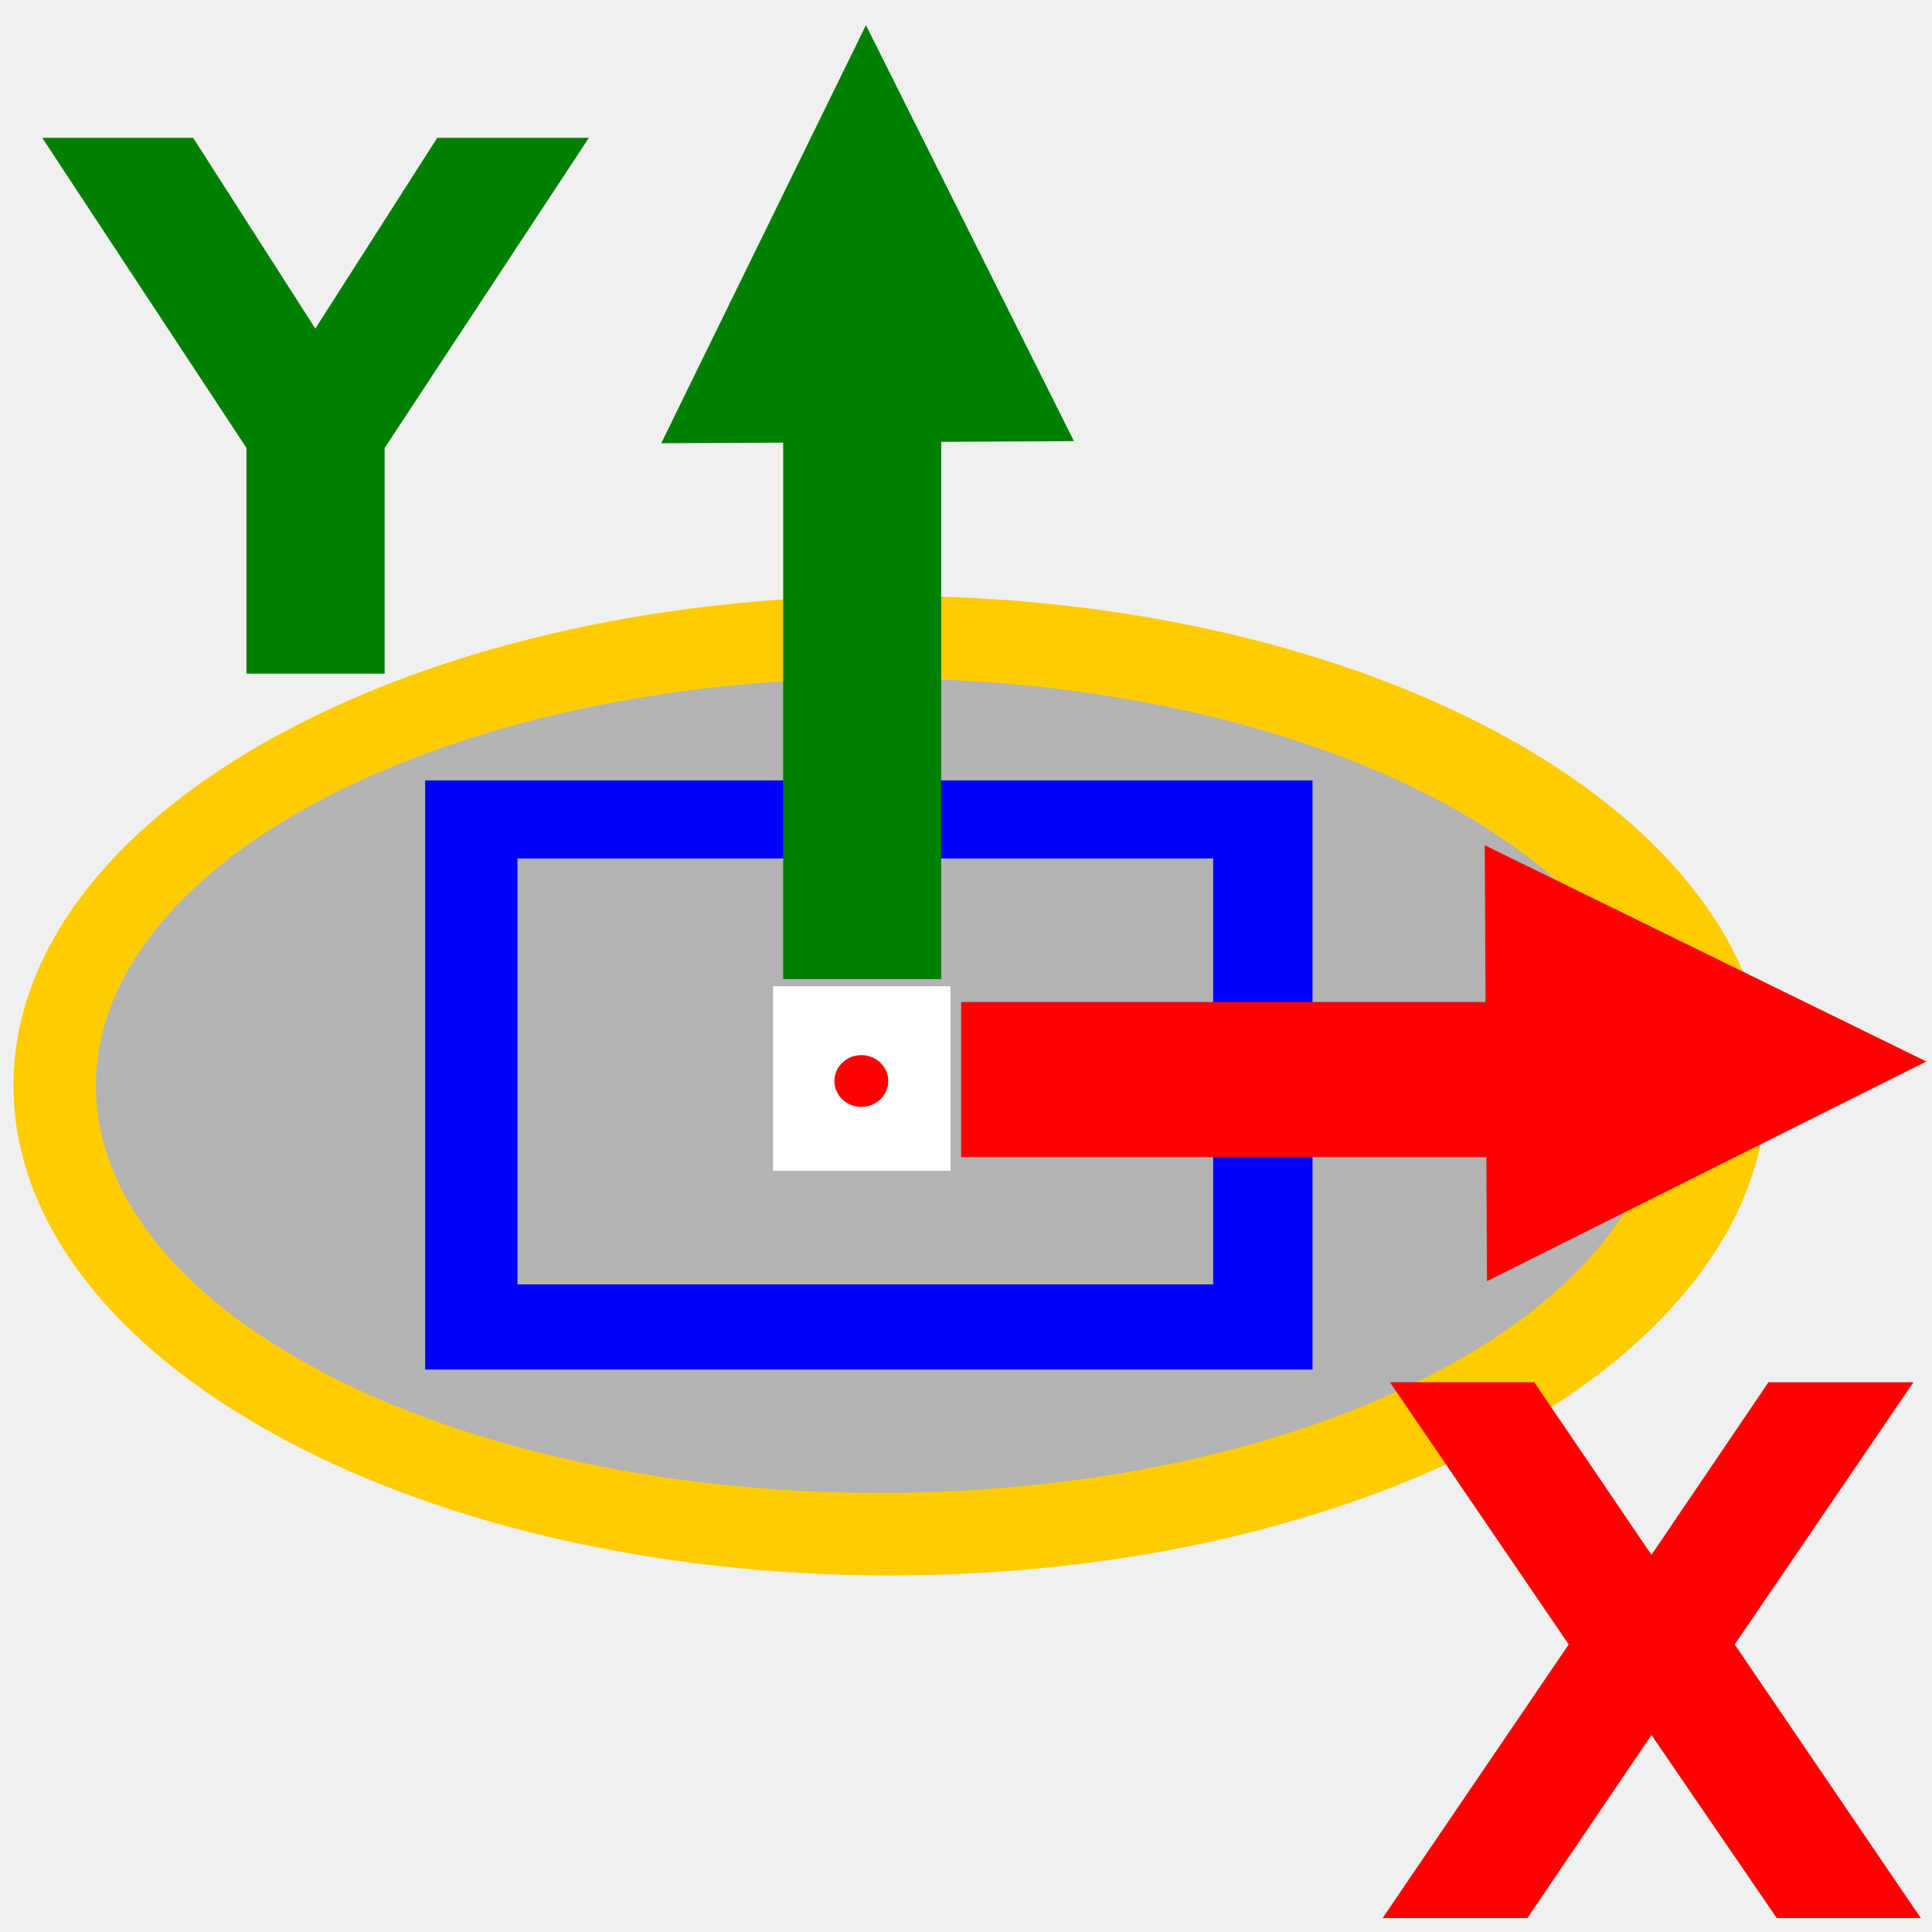
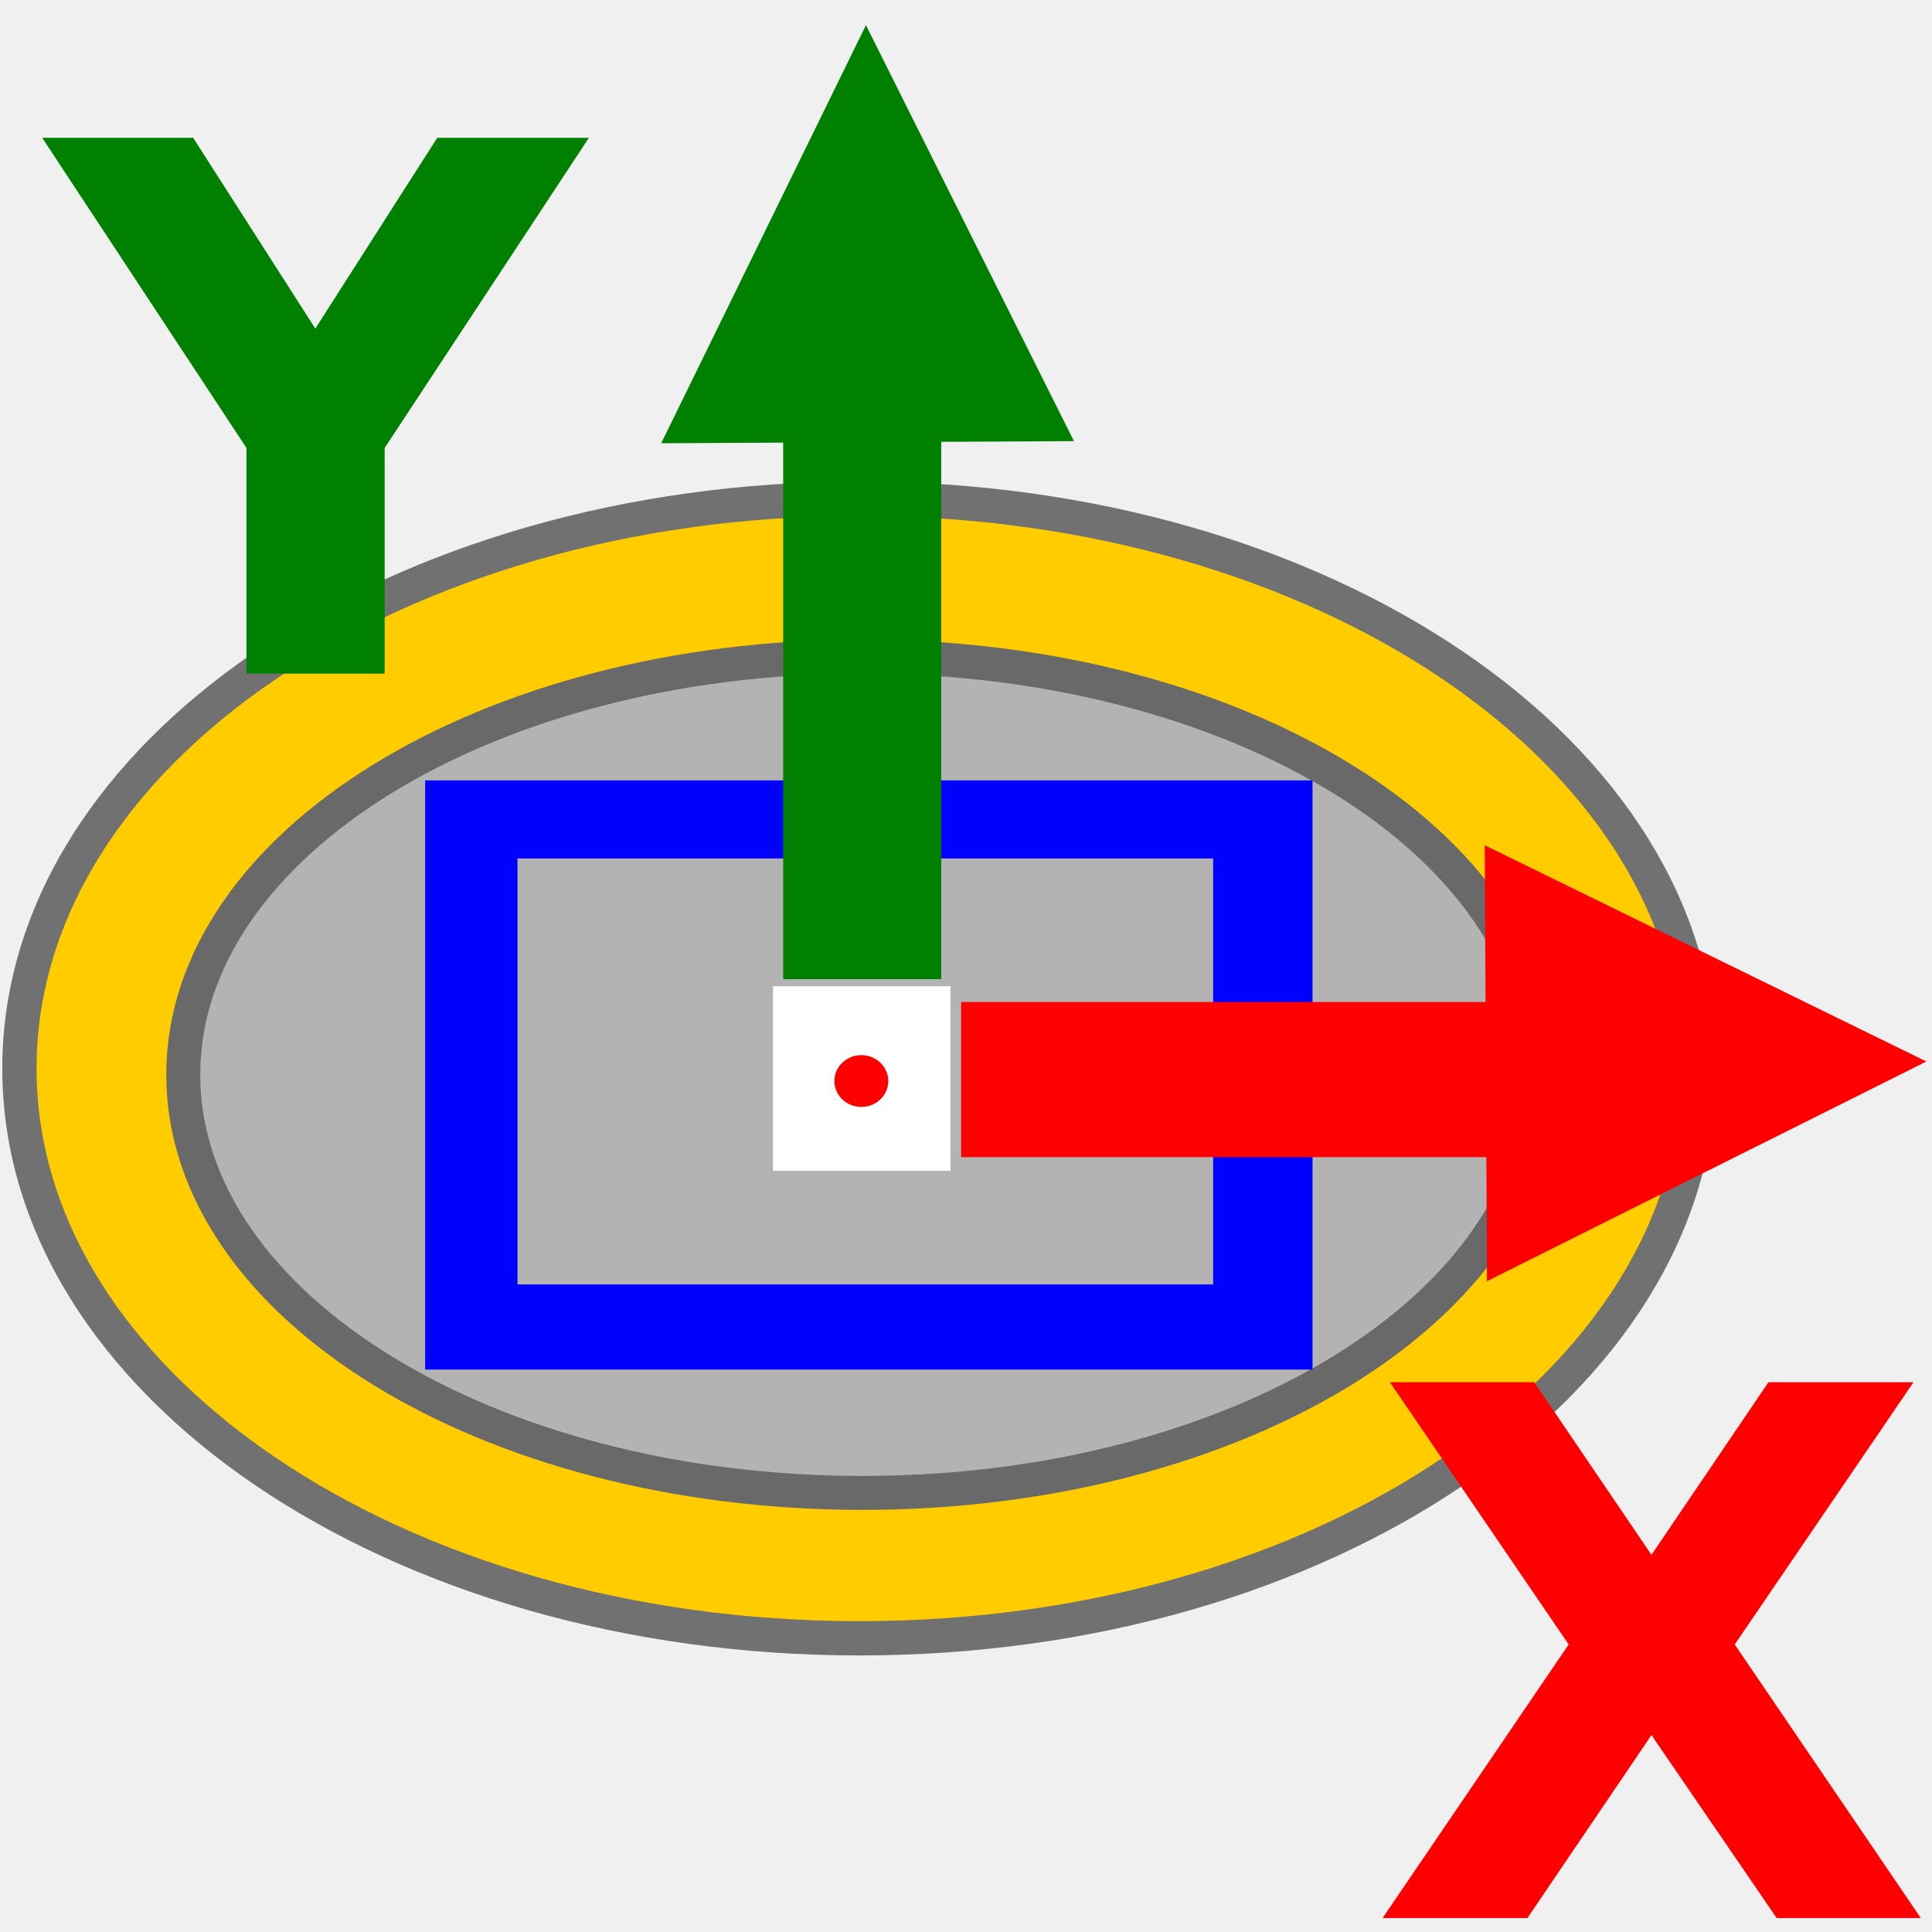
<svg xmlns="http://www.w3.org/2000/svg" width="136.533" height="136.533" viewBox="0 0 128 128" id="svg4216" version="1.1">
  <defs id="defs4218" />
  <g id="layer1" transform="translate(0,-924.3622)">
-     <ellipse style="display:inline;fill:#ffcc00;fill-rule:evenodd;stroke:#000000;stroke-width:0;stroke-linecap:butt;stroke-linejoin:miter;stroke-miterlimit:4;stroke-dasharray:none;stroke-opacity:1" id="path3341" cx="58.975" cy="996.288" rx="58.082" ry="32.451" />
-     <ellipse style="display:inline;fill:#b3b3b3;fill-rule:evenodd;stroke:#000000;stroke-width:0;stroke-linecap:butt;stroke-linejoin:miter;stroke-miterlimit:4;stroke-dasharray:none;stroke-opacity:1" id="path3343" cx="58.269" cy="996.288" rx="51.909" ry="26.983" />
+     <ellipse style="display:inline;fill:#ffcc00;fill-rule:evenodd;stroke:#717171;stroke-width:2.271;stroke-linecap:butt;stroke-linejoin:miter;stroke-miterlimit:4;stroke-dasharray:none;stroke-opacity:1" id="path3341" cx="56.927" cy="995.152" rx="55.641" ry="37.752" />
+     <ellipse style="display:inline;fill:#b3b3b3;fill-rule:evenodd;stroke:#696969;stroke-width:2.25;stroke-linecap:butt;stroke-linejoin:miter;stroke-miterlimit:4;stroke-dasharray:none;stroke-opacity:1" id="path3343" cx="57.134" cy="995.565" rx="44.993" ry="27.706" />
    <rect style="display:inline;fill:#0000ff" id="rect3347" width="58.788" height="39.035" x="28.17" y="976.065" />
    <rect style="display:inline;fill:#b3b3b3" id="rect3349" width="46.09" height="28.218" x="34.284" y="981.238" />
    <rect style="display:inline;fill:#ffffff" id="rect3370" width="11.758" height="12.228" x="51.215" y="989.704" />
    <rect style="display:inline;fill:#ffffff" id="rect3372" width="1.411" height="0.47" x="54.507" y="997.699" />
    <ellipse style="display:inline;fill:#ff0000;stroke-width:0;stroke-miterlimit:4;stroke-dasharray:none" id="path4174" cx="57.066" cy="995.983" rx="1.785" ry="1.716" />
    <path style="display:inline;fill:#008000;stroke-width:0;stroke-miterlimit:4;stroke-dasharray:none" id="path4176" d="m -147.458,-19.661 -4.29,0.019 -4.29,0.019 2.128,-3.725 2.128,-3.725 2.161,3.706 z" transform="matrix(3.187194,0,0,3.718393,541.1301,1026.695)" />
    <path style="display:inline;opacity:1;fill:#ff0000;stroke-width:0;stroke-miterlimit:4;stroke-dasharray:none" id="path4176-3" d="m -147.458,-19.661 -4.29,0.019 -4.29,0.019 2.128,-3.725 2.128,-3.725 2.161,3.706 z" transform="matrix(0,3.366538,-3.927627,0,21.29562,1505.669)" />
    <rect style="display:inline;opacity:1;fill:#008000;stroke-width:0;stroke-miterlimit:4;stroke-dasharray:none" id="rect4195" width="10.471" height="35.84" x="51.887" y="953.393" />
    <rect style="display:inline;opacity:1;fill:#ff0000;stroke-width:0;stroke-miterlimit:4;stroke-dasharray:none" id="rect4197" width="35.508" height="10.276" x="63.678" y="990.749" />
    <text xml:space="preserve" style="font-style:normal;font-variant:normal;font-weight:bold;font-stretch:normal;font-size:48.706px;line-height:125%;font-family:'DejaVu Sans';-inkscape-font-specification:'DejaVu Sans Bold';letter-spacing:0px;word-spacing:0px;display:inline;fill:#008000;fill-opacity:1;stroke:none;stroke-width:1.818px;stroke-linecap:butt;stroke-linejoin:miter;stroke-opacity:1" x="3.267" y="968.99" id="text4199">
      <tspan id="tspan4201" x="3.267" y="968.99" style="stroke-width:1.818px">Y</tspan>
    </text>
    <text xml:space="preserve" style="font-style:normal;font-variant:normal;font-weight:bold;font-stretch:normal;font-size:48.706px;line-height:125%;font-family:'DejaVu Sans';-inkscape-font-specification:'DejaVu Sans Bold';letter-spacing:0px;word-spacing:0px;display:inline;fill:#ff0000;fill-opacity:1;stroke:none;stroke-width:1.818px;stroke-linecap:butt;stroke-linejoin:miter;stroke-opacity:1" x="90.681" y="1051.436" id="text4199-4">
      <tspan id="tspan4201-9" x="90.681" y="1051.436" style="stroke-width:1.818px">X</tspan>
    </text>
  </g>
</svg>
